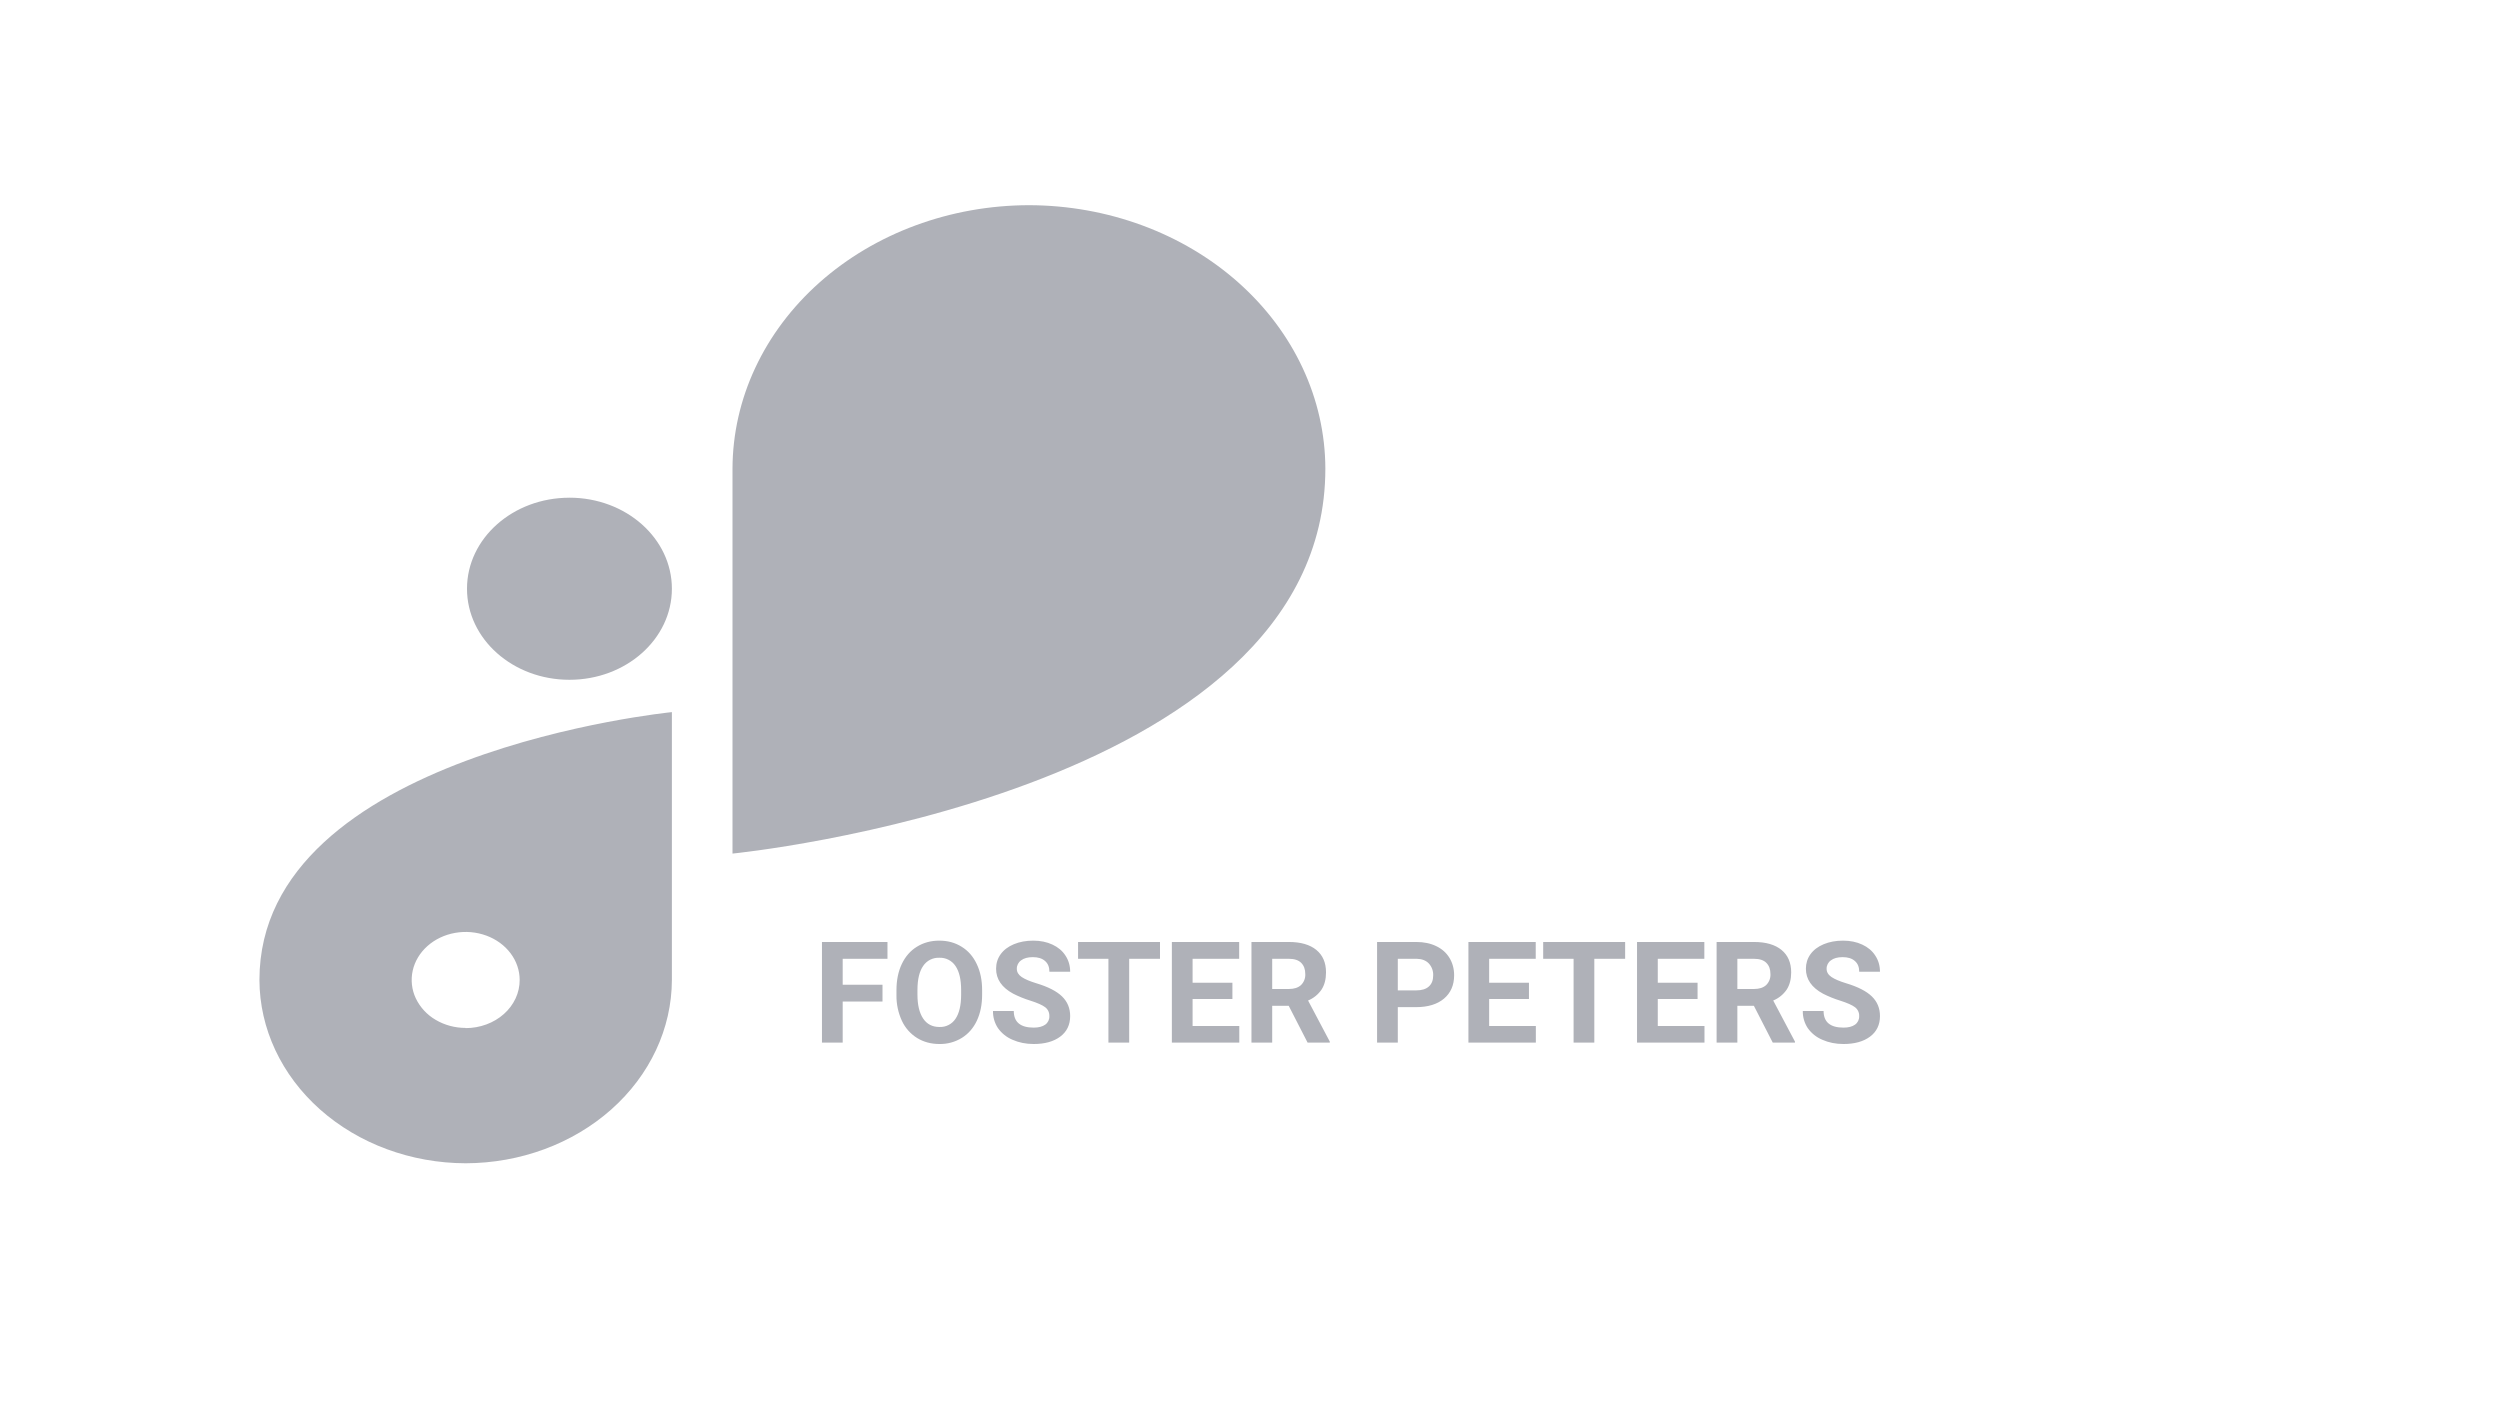
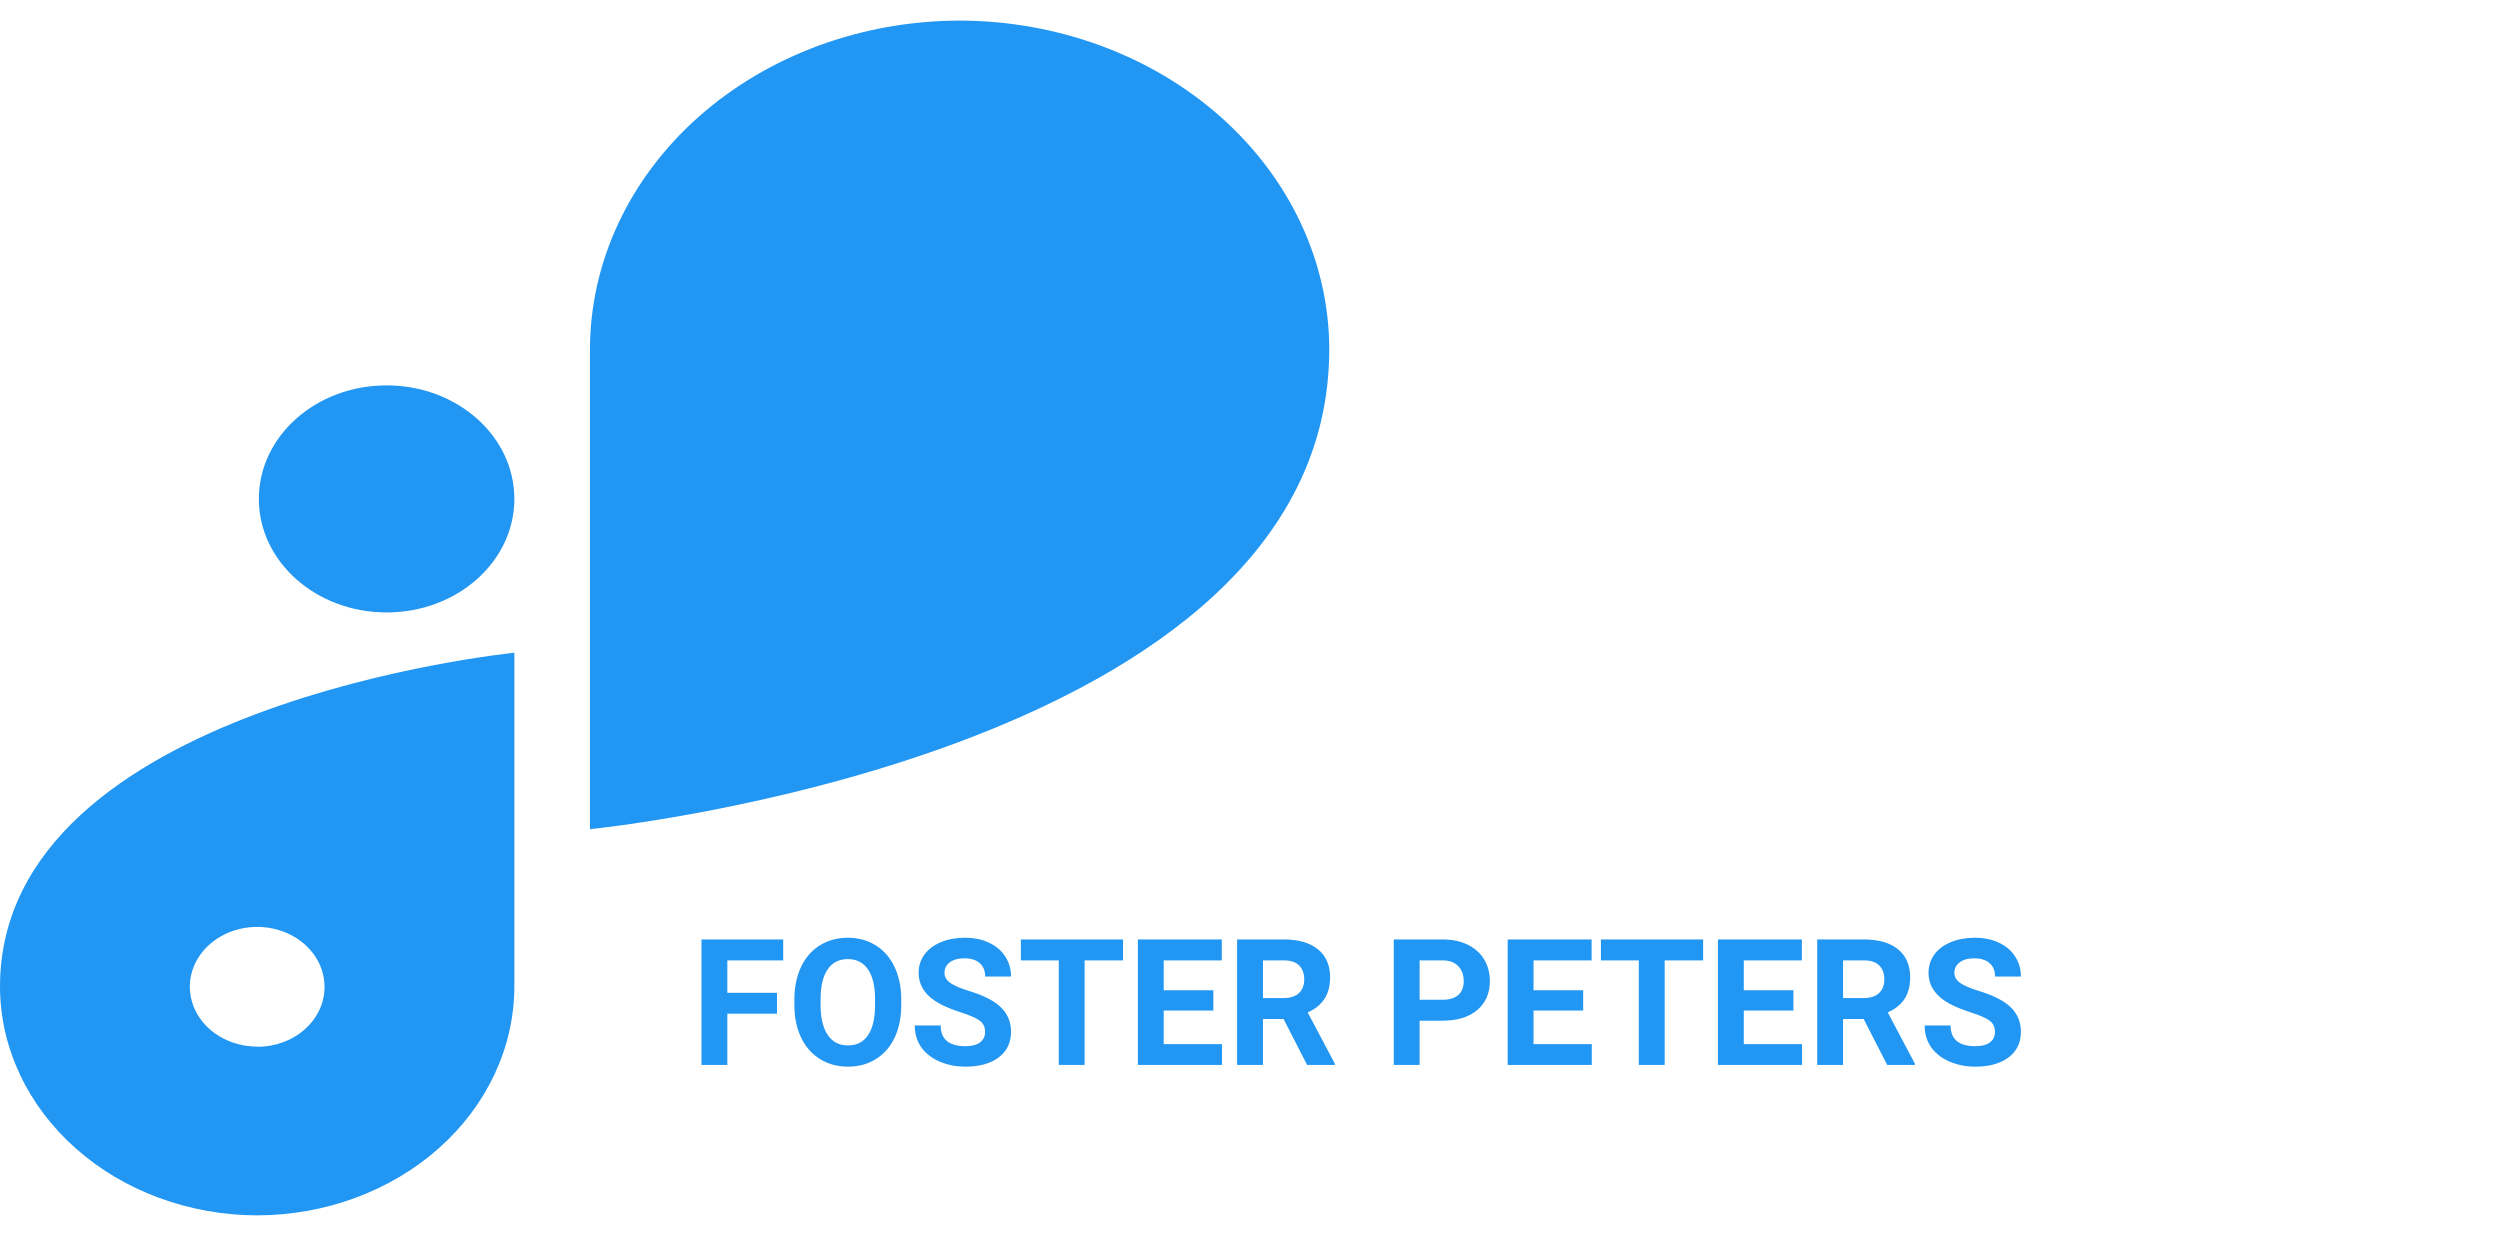
- <svg xmlns="http://www.w3.org/2000/svg" width="106" height="60" fill="none">
-   <path d="M24.146 21.103h-.003c-2.398 0-4.342 1.727-4.342 3.858v.003c0 2.131 1.944 3.859 4.342 3.859h.003c2.398 0 4.342-1.728 4.342-3.859v-.002c0-2.132-1.944-3.86-4.342-3.86ZM56.195 19.87c-.007-2.96-1.333-5.798-3.688-7.891C50.153 9.886 46.96 8.707 43.63 8.7c-3.332.005-6.526 1.184-8.882 3.277-2.356 2.094-3.682 4.931-3.69 7.892v16.323s25.134-2.488 25.137-16.32v-.003ZM11 41.55c.006 2.06.93 4.033 2.568 5.49 1.638 1.456 3.859 2.277 6.176 2.283 2.317-.006 4.537-.827 6.176-2.283 1.638-1.456 2.562-3.429 2.568-5.488V30.194S11 31.927 11 41.55Zm8.744 2.034c-.453 0-.895-.119-1.272-.343a2.107 2.107 0 0 1-.843-.913 1.825 1.825 0 0 1-.13-1.175c.088-.395.306-.758.626-1.042.32-.285.728-.479 1.172-.557a2.558 2.558 0 0 1 1.323.115c.419.154.776.415 1.028.75s.386.728.386 1.13c.001.268-.057.534-.172.782a2.036 2.036 0 0 1-.496.662c-.212.19-.465.34-.744.443a2.539 2.539 0 0 1-.878.156v-.008ZM37.418 42.464H35.73v1.743h-.879V39.94h2.778v.712H35.73v1.102h1.688v.709Zm4.224-.293c0 .42-.074.788-.222 1.104-.149.317-.362.56-.64.733a1.755 1.755 0 0 1-.948.258c-.354 0-.67-.085-.947-.255a1.695 1.695 0 0 1-.644-.727 2.511 2.511 0 0 1-.231-1.09v-.21c0-.42.075-.79.225-1.108.152-.32.366-.566.642-.735.277-.172.593-.258.949-.258.355 0 .67.086.946.258.278.17.491.415.642.735.152.318.228.686.228 1.104v.19Zm-.89-.194c0-.447-.08-.787-.24-1.02a.783.783 0 0 0-.686-.348.782.782 0 0 0-.683.346c-.16.229-.241.564-.243 1.008v.208c0 .435.08.773.24 1.013.16.24.39.36.692.36a.775.775 0 0 0 .68-.345c.158-.232.238-.57.24-1.014v-.208Zm3.74 1.11a.447.447 0 0 0-.175-.38c-.117-.09-.328-.184-.633-.281a4.575 4.575 0 0 1-.723-.293c-.485-.262-.727-.615-.727-1.058 0-.23.064-.436.193-.615.131-.182.318-.323.56-.425.244-.101.518-.152.82-.152.305 0 .576.055.815.167.238.11.423.264.553.466.133.2.2.43.2.685h-.88c0-.195-.06-.347-.184-.454-.123-.11-.296-.164-.518-.164-.215 0-.382.046-.501.138a.426.426 0 0 0-.179.357c0 .139.07.255.208.349.14.093.347.181.618.263.5.15.864.337 1.093.56.228.222.343.5.343.832 0 .369-.14.66-.42.87-.279.209-.654.314-1.127.314-.328 0-.627-.06-.897-.18a1.438 1.438 0 0 1-.618-.494 1.27 1.27 0 0 1-.21-.727h.881c0 .47.281.706.844.706.209 0 .372-.042.49-.126a.418.418 0 0 0 .175-.357Zm4.691-2.434h-1.306v3.554h-.88v-3.554H45.71v-.712h3.474v.712Zm3.07 1.705h-1.687v1.143h1.98v.706h-2.859V39.94h2.854v.712h-1.975v1.017h1.688v.688Zm2.388.287h-.7v1.562h-.879V39.94h1.585c.504 0 .893.113 1.166.337.274.225.41.542.41.952 0 .291-.063.535-.19.73a1.282 1.282 0 0 1-.571.463l.922 1.743v.04h-.943l-.8-1.56Zm-.7-.712h.71c.22 0 .39-.055.512-.166a.607.607 0 0 0 .181-.466c0-.202-.057-.36-.172-.475-.114-.115-.288-.173-.525-.173h-.706v1.28Zm5.326.771v1.503h-.879V39.94h1.664c.32 0 .602.059.844.176.244.117.432.284.563.501.13.215.196.46.196.735 0 .418-.144.748-.43.99-.286.24-.681.361-1.187.361h-.77Zm0-.712h.785c.233 0 .41-.055.53-.164.124-.11.185-.266.185-.469a.704.704 0 0 0-.184-.507c-.123-.128-.293-.195-.51-.199h-.806v1.34Zm5.56.366H63.14v1.143h1.98v.706h-2.859V39.94h2.854v.712H63.14v1.017h1.688v.688Zm4.079-1.705h-1.307v3.554h-.879v-3.554h-1.289v-.712h3.475v.712Zm3.07 1.705H70.29v1.143h1.98v.706h-2.86V39.94h2.854v.712H70.29v1.017h1.687v.688Zm2.388.287h-.7v1.562h-.88V39.94h1.586c.504 0 .892.113 1.166.337.273.225.41.542.41.952 0 .291-.064.535-.19.73a1.283 1.283 0 0 1-.572.463l.923 1.743v.04h-.943l-.8-1.56Zm-.7-.712h.709c.22 0 .391-.055.512-.166a.607.607 0 0 0 .182-.466c0-.202-.057-.36-.173-.475-.113-.115-.288-.173-.524-.173h-.706v1.28Zm5.165 1.155a.447.447 0 0 0-.176-.381c-.117-.09-.328-.184-.633-.281a4.57 4.57 0 0 1-.723-.293c-.485-.262-.727-.615-.727-1.058 0-.23.065-.436.193-.615.131-.182.318-.323.56-.425.244-.101.518-.152.82-.152.305 0 .576.055.815.167.238.11.423.264.553.466.133.2.2.43.2.685h-.88c0-.195-.06-.347-.184-.454-.123-.11-.296-.164-.518-.164-.215 0-.382.046-.501.138a.426.426 0 0 0-.18.357c0 .139.07.255.209.349.14.093.347.181.618.263.5.15.864.337 1.093.56.228.222.343.5.343.832 0 .369-.14.66-.42.87-.279.209-.655.314-1.127.314-.328 0-.627-.06-.897-.18a1.438 1.438 0 0 1-.618-.494 1.27 1.27 0 0 1-.21-.727h.881c0 .47.281.706.844.706.209 0 .372-.042.489-.126a.418.418 0 0 0 .176-.357Z" fill="#AFB1B8" />
+ <svg xmlns="http://www.w3.org/2000/svg" width="85" height="42" viewBox="0 0 85 42" fill="none">
+   <path d="M13.146 13.103H13.143C10.745 13.103 8.801 14.83 8.801 16.962V16.964C8.801 19.095 10.745 20.823 13.143 20.823H13.146C15.544 20.823 17.488 19.095 17.488 16.964V16.962C17.488 14.83 15.544 13.103 13.146 13.103Z" fill="#2196F3" />
+   <path d="M45.195 11.869C45.188 8.909 43.862 6.072 41.507 3.979C39.153 1.886 35.96 0.707 32.63 0.7V0.7C29.298 0.705 26.105 1.884 23.748 3.977C21.392 6.071 20.066 8.908 20.059 11.869V11.869V28.192C20.059 28.192 45.192 25.704 45.195 11.872V11.869Z" fill="#2196F3" />
+   <path d="M0 33.55C0.006 35.609 0.929 37.583 2.568 39.039C4.206 40.496 6.427 41.317 8.744 41.323V41.323C11.061 41.317 13.281 40.496 14.92 39.04C16.558 37.584 17.482 35.611 17.488 33.552V33.552V22.194C17.488 22.194 0 23.927 0 33.55ZM8.744 35.584C8.291 35.584 7.849 35.465 7.472 35.242C7.095 35.018 6.802 34.7 6.629 34.328C6.455 33.956 6.41 33.547 6.498 33.153C6.587 32.758 6.805 32.395 7.125 32.111C7.445 31.826 7.853 31.632 8.297 31.554C8.742 31.475 9.202 31.515 9.62 31.669C10.039 31.823 10.396 32.084 10.648 32.419C10.9 32.754 11.034 33.147 11.034 33.55C11.035 33.817 10.977 34.083 10.862 34.331C10.748 34.578 10.579 34.804 10.366 34.993C10.154 35.183 9.901 35.334 9.622 35.436C9.344 35.539 9.046 35.592 8.744 35.592V35.584Z" fill="#2196F3" />
+   <path d="M26.418 34.464H24.73V36.207H23.851V31.941H26.629V32.653H24.73V33.755H26.418V34.464ZM30.642 34.171C30.642 34.591 30.568 34.959 30.42 35.275C30.271 35.592 30.058 35.836 29.781 36.008C29.506 36.18 29.189 36.266 28.832 36.266C28.478 36.266 28.163 36.181 27.885 36.011C27.608 35.841 27.393 35.599 27.241 35.284C27.089 34.968 27.011 34.604 27.009 34.194V33.983C27.009 33.563 27.085 33.194 27.235 32.876C27.387 32.556 27.601 32.31 27.877 32.141C28.154 31.969 28.47 31.883 28.826 31.883C29.181 31.883 29.497 31.969 29.772 32.141C30.049 32.31 30.263 32.556 30.414 32.876C30.566 33.194 30.642 33.562 30.642 33.98V34.171ZM29.752 33.977C29.752 33.53 29.672 33.19 29.511 32.958C29.351 32.725 29.123 32.609 28.826 32.609C28.531 32.609 28.303 32.724 28.143 32.955C27.983 33.184 27.902 33.519 27.9 33.963V34.171C27.9 34.606 27.98 34.944 28.14 35.184C28.3 35.425 28.531 35.545 28.832 35.545C29.127 35.545 29.353 35.43 29.511 35.199C29.67 34.967 29.75 34.629 29.752 34.185V33.977ZM33.493 35.088C33.493 34.922 33.434 34.795 33.317 34.707C33.2 34.617 32.989 34.523 32.684 34.426C32.38 34.326 32.138 34.228 31.961 34.133C31.476 33.871 31.234 33.518 31.234 33.075C31.234 32.845 31.299 32.639 31.427 32.46C31.558 32.278 31.745 32.137 31.987 32.035C32.231 31.933 32.505 31.883 32.807 31.883C33.112 31.883 33.383 31.938 33.622 32.05C33.86 32.159 34.045 32.314 34.175 32.516C34.308 32.717 34.375 32.945 34.375 33.201H33.496C33.496 33.006 33.434 32.854 33.311 32.747C33.188 32.638 33.015 32.583 32.793 32.583C32.578 32.583 32.411 32.629 32.292 32.721C32.172 32.81 32.113 32.93 32.113 33.078C32.113 33.217 32.182 33.333 32.321 33.427C32.462 33.52 32.668 33.608 32.939 33.69C33.439 33.841 33.803 34.027 34.032 34.25C34.26 34.472 34.375 34.75 34.375 35.082C34.375 35.451 34.235 35.741 33.956 35.952C33.676 36.161 33.3 36.266 32.828 36.266C32.5 36.266 32.201 36.206 31.931 36.087C31.662 35.966 31.456 35.801 31.313 35.592C31.172 35.383 31.102 35.141 31.102 34.865H31.984C31.984 35.336 32.265 35.571 32.828 35.571C33.037 35.571 33.2 35.529 33.317 35.445C33.434 35.359 33.493 35.24 33.493 35.088ZM38.183 32.653H36.877V36.207H35.998V32.653H34.709V31.941H38.183V32.653ZM41.254 34.358H39.566V35.501H41.547V36.207H38.687V31.941H41.541V32.653H39.566V33.67H41.254V34.358ZM43.641 34.645H42.941V36.207H42.062V31.941H43.647C44.151 31.941 44.54 32.054 44.813 32.278C45.087 32.503 45.223 32.82 45.223 33.23C45.223 33.521 45.16 33.764 45.033 33.96C44.908 34.153 44.718 34.307 44.462 34.423L45.385 36.166V36.207H44.441L43.641 34.645ZM42.941 33.934H43.65C43.871 33.934 44.042 33.878 44.163 33.767C44.284 33.653 44.344 33.498 44.344 33.301C44.344 33.099 44.287 32.941 44.172 32.826C44.058 32.711 43.883 32.653 43.647 32.653H42.941V33.934ZM48.267 34.704V36.207H47.388V31.941H49.052C49.373 31.941 49.654 32 49.896 32.117C50.14 32.234 50.328 32.401 50.459 32.618C50.59 32.833 50.655 33.078 50.655 33.353C50.655 33.771 50.511 34.101 50.224 34.344C49.939 34.584 49.544 34.704 49.038 34.704H48.267ZM48.267 33.992H49.052C49.285 33.992 49.462 33.937 49.583 33.828C49.706 33.719 49.767 33.562 49.767 33.359C49.767 33.15 49.706 32.981 49.583 32.852C49.46 32.724 49.29 32.657 49.073 32.653H48.267V33.992ZM53.828 34.358H52.14V35.501H54.121V36.207H51.261V31.941H54.115V32.653H52.14V33.67H53.828V34.358ZM57.906 32.653H56.599V36.207H55.72V32.653H54.431V31.941H57.906V32.653ZM60.976 34.358H59.289V35.501H61.269V36.207H58.41V31.941H61.263V32.653H59.289V33.67H60.976V34.358ZM63.364 34.645H62.664V36.207H61.785V31.941H63.37C63.874 31.941 64.262 32.054 64.536 32.278C64.809 32.503 64.946 32.82 64.946 33.23C64.946 33.521 64.882 33.764 64.756 33.96C64.631 34.153 64.44 34.307 64.184 34.423L65.107 36.166V36.207H64.164L63.364 34.645ZM62.664 33.934H63.373C63.593 33.934 63.764 33.878 63.885 33.767C64.007 33.653 64.067 33.498 64.067 33.301C64.067 33.099 64.01 32.941 63.894 32.826C63.781 32.711 63.606 32.653 63.37 32.653H62.664V33.934ZM67.829 35.088C67.829 34.922 67.77 34.795 67.653 34.707C67.536 34.617 67.325 34.523 67.02 34.426C66.716 34.326 66.474 34.228 66.297 34.133C65.812 33.871 65.57 33.518 65.57 33.075C65.57 32.845 65.635 32.639 65.763 32.46C65.894 32.278 66.081 32.137 66.323 32.035C66.567 31.933 66.841 31.883 67.143 31.883C67.448 31.883 67.719 31.938 67.958 32.05C68.196 32.159 68.381 32.314 68.511 32.516C68.644 32.717 68.711 32.945 68.711 33.201H67.832C67.832 33.006 67.77 32.854 67.647 32.747C67.524 32.638 67.351 32.583 67.129 32.583C66.914 32.583 66.747 32.629 66.628 32.721C66.508 32.81 66.449 32.93 66.449 33.078C66.449 33.217 66.518 33.333 66.657 33.427C66.797 33.52 67.004 33.608 67.275 33.69C67.775 33.841 68.139 34.027 68.368 34.25C68.596 34.472 68.711 34.75 68.711 35.082C68.711 35.451 68.571 35.741 68.292 35.952C68.012 36.161 67.636 36.266 67.164 36.266C66.836 36.266 66.537 36.206 66.267 36.087C65.998 35.966 65.792 35.801 65.649 35.592C65.508 35.383 65.438 35.141 65.438 34.865H66.32C66.32 35.336 66.601 35.571 67.164 35.571C67.373 35.571 67.536 35.529 67.653 35.445C67.77 35.359 67.829 35.24 67.829 35.088Z" fill="#2196F3" />
</svg>
